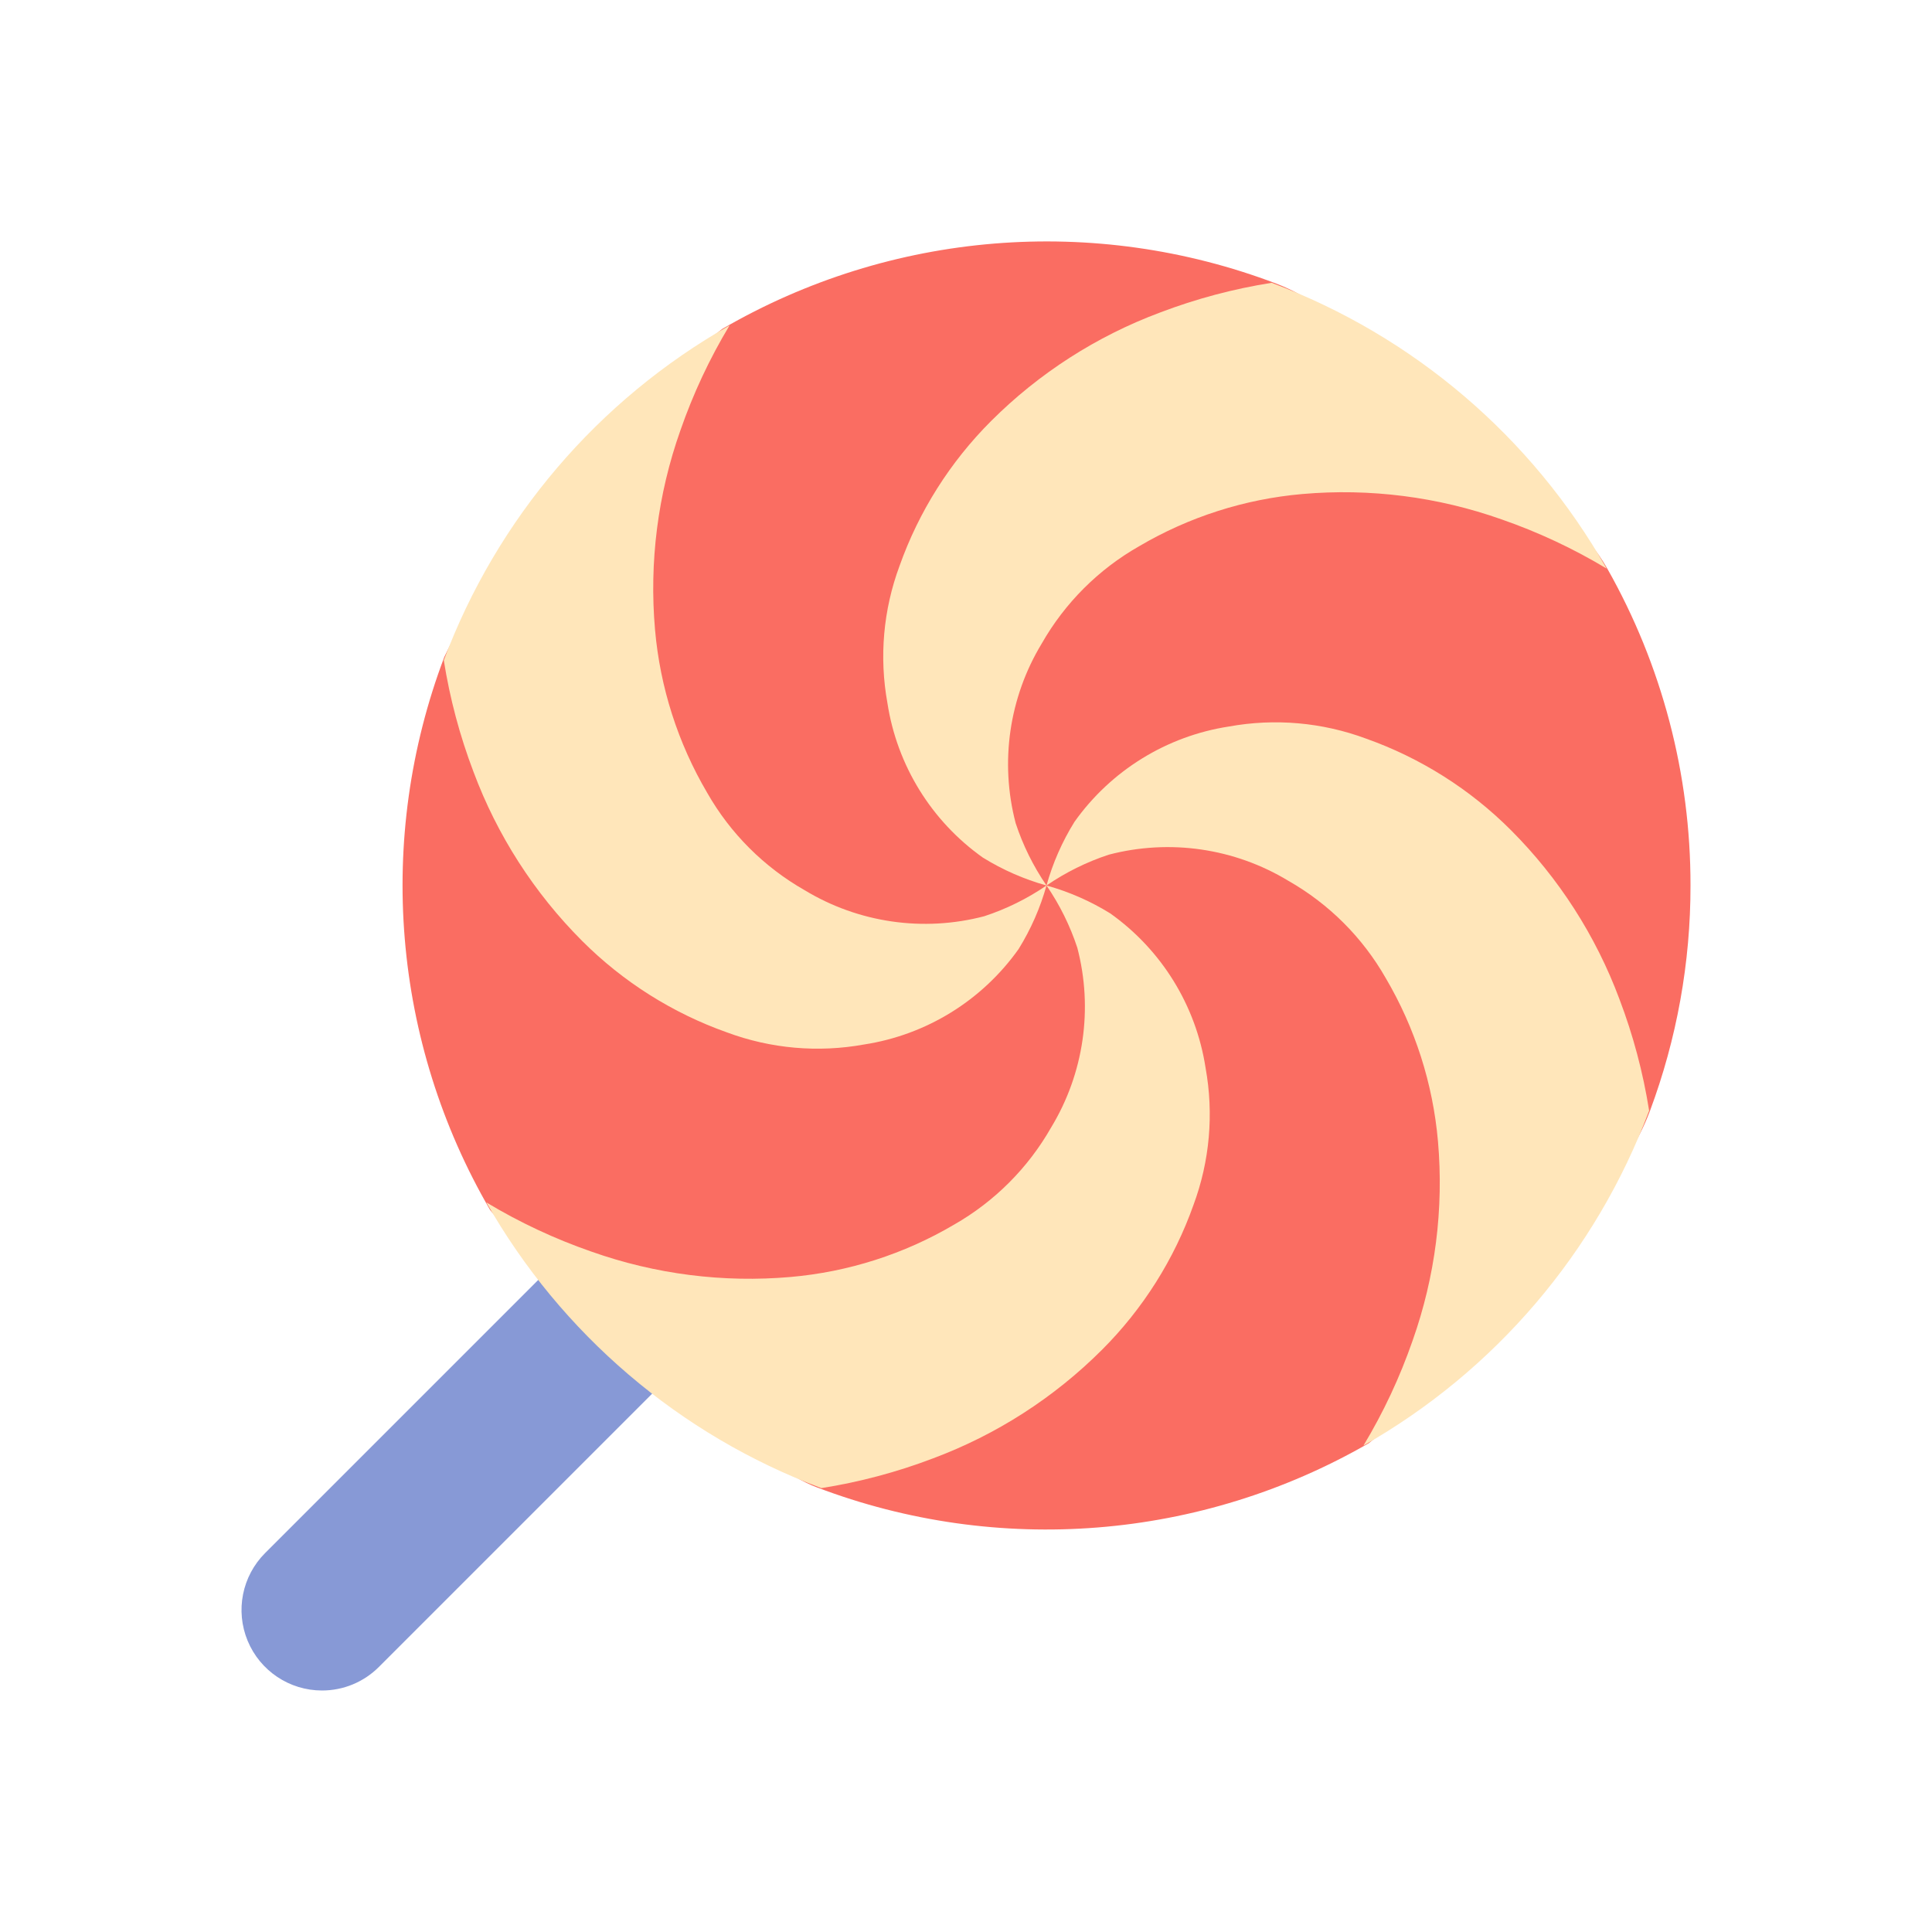
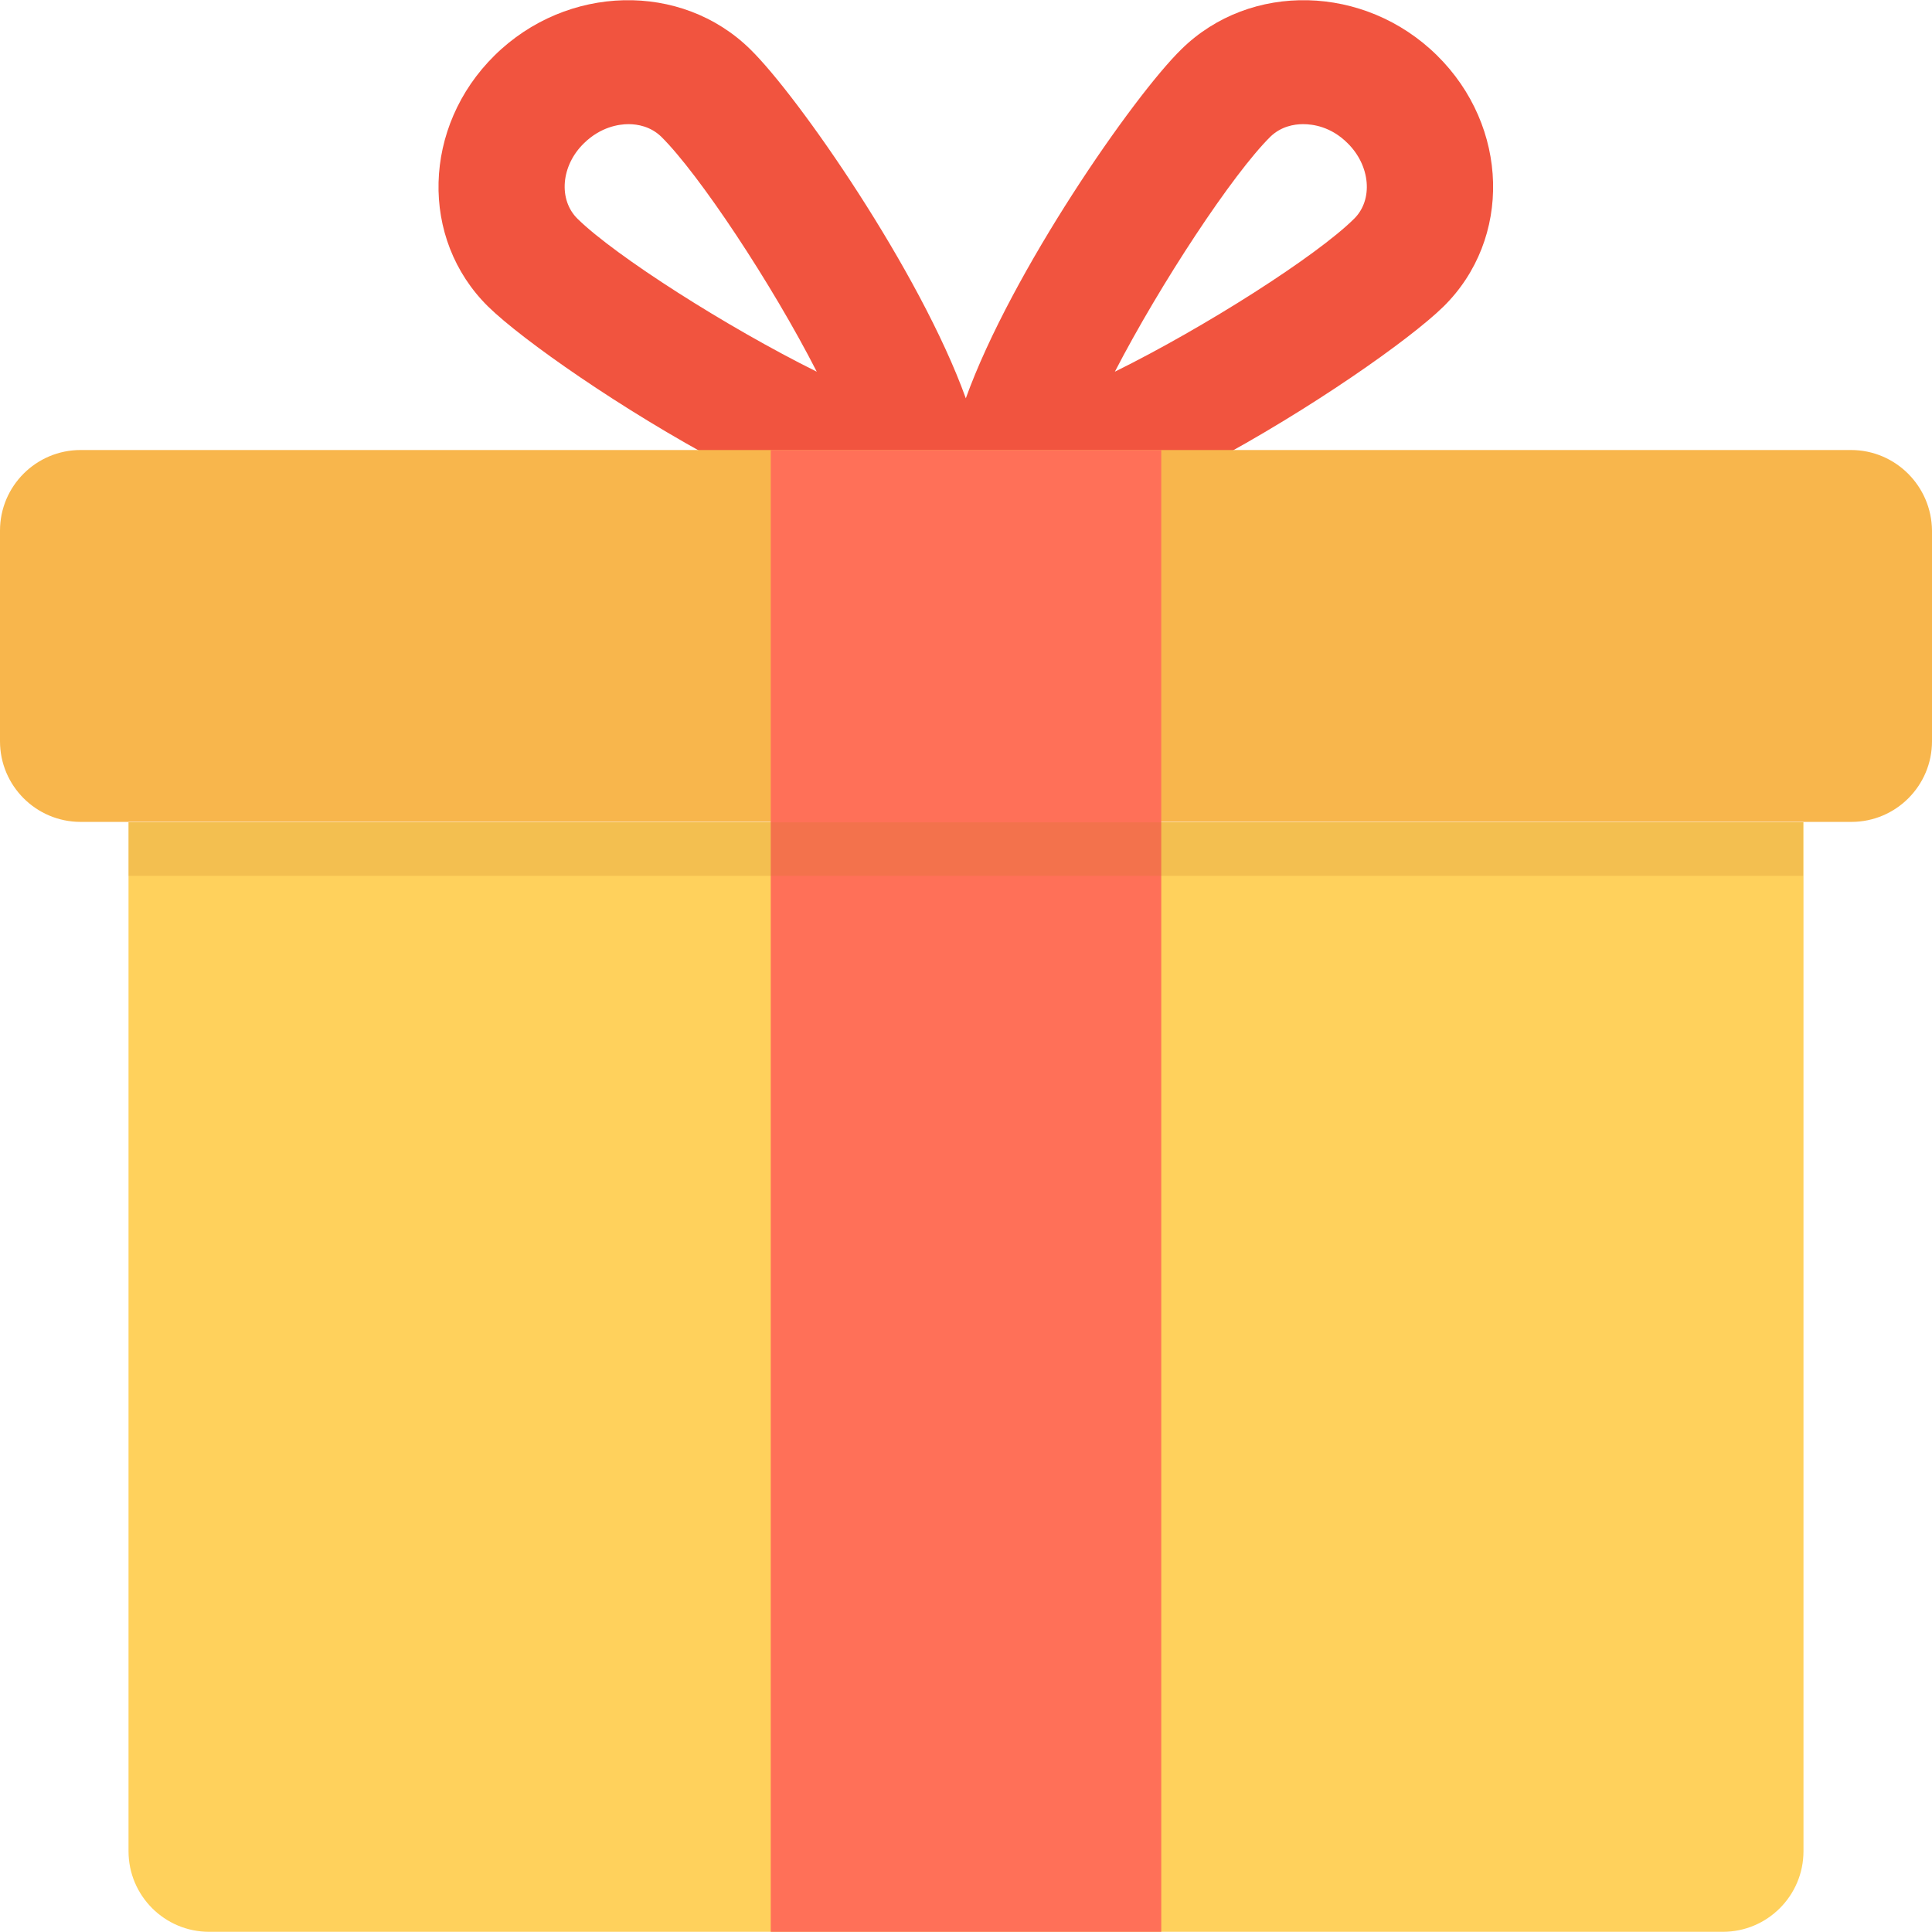
- <svg xmlns="http://www.w3.org/2000/svg" width="800px" height="800px" viewBox="0 0 24 24" data-name="Layer 1" id="Layer_1">
-   <path d="M4,21a1,1,0,0,1-.707-1.707l7-7a1.0 1,0,0,1,1.414,1.414l-7,7A.997.997,0,0,1,4,21Z" style="fill:#8799d6" />
-   <path d="M21,11a7.984,7.984,0,0,1-.504,2.801c-.308.823-.873,1.171-1.418,1.84a9.206,9.206,0,0,1-2.076,2.288,8.019,8.019,0,0,1-6.856.547c-.713-.272-1.001-.96-1.599-1.413a8.377,8.377,0,0,1-2.458-2.031,8.019,8.019,0,0,1-.57-6.87A6.371,6.371,0,0,1,6.938,6.234a9.424,9.424,0,0,1,2.036-2.149,8.019,8.019,0,0,1,6.88-.562c.86.328,1.255,1.077,1.943,1.663.71.606,1.706,1.058,2.168,1.875A7.964,7.964,0,0,1,21,11Z" style="fill:#fa6d62;fill-rule:evenodd" />
-   <path d="M14.15,6.786a4.824,4.824,0,0,1,2.028-.649,5.875,5.875,0,0,1,2.475.315,6.942,6.942,0,0,1,1.305.611,8.016,8.016,0,0,0-4.161-3.55,6.943,6.943,0,0,0-1.386.369,5.876,5.876,0,0,0-2.1,1.349,4.826,4.826,0,0,0-1.137,1.8,3.233,3.233,0,0,0-.15,1.703,2.892,2.892,0,0,0,1.185,1.919A3.056,3.056,0,0,0,13,11a3.056,3.056,0,0,1-.383-.774,2.892,2.892,0,0,1,.324-2.232A3.231,3.231,0,0,1,14.15,6.786Z" style="fill:#ffe6ba" />
-   <path d="M13.058,14.005a3.231,3.231,0,0,1-1.208,1.209,4.823,4.823,0,0,1-2.028.649,5.874,5.874,0,0,1-2.475-.315,6.936,6.936,0,0,1-1.305-.611,8.017,8.017,0,0,0,4.161,3.549,6.936,6.936,0,0,0,1.386-.369,5.876,5.876,0,0,0,2.1-1.349,4.825,4.825,0,0,0,1.137-1.8,3.233,3.233,0,0,0,.15-1.703,2.892,2.892,0,0,0-1.185-1.919A3.052,3.052,0,0,0,13,11a3.056,3.056,0,0,1,.383.774A2.892,2.892,0,0,1,13.058,14.005Z" style="fill:#ffe6ba" />
-   <path d="M16.005,10.942a3.231,3.231,0,0,1,1.209,1.208,4.824,4.824,0,0,1,.649,2.028,5.876,5.876,0,0,1-.315,2.475,6.942,6.942,0,0,1-.611,1.305,8.016,8.016,0,0,0,3.549-4.161,6.943,6.943,0,0,0-.369-1.386A5.874,5.874,0,0,0,18.769,10.312a4.825,4.825,0,0,0-1.8-1.137,3.233,3.233,0,0,0-1.703-.15,2.892,2.892,0,0,0-1.919,1.185A3.05,3.05,0,0,0,13,11a3.056,3.056,0,0,1,.774-.383A2.892,2.892,0,0,1,16.005,10.942Z" style="fill:#ffe6ba" />
-   <path d="M9.995,11.058A3.232,3.232,0,0,1,8.786,9.85a4.824,4.824,0,0,1-.649-2.028,5.876,5.876,0,0,1,.315-2.475,6.938,6.938,0,0,1,.611-1.305A8.016,8.016,0,0,0,5.513,8.202a6.942,6.942,0,0,0,.369,1.386A5.875,5.875,0,0,0,7.231,11.688a4.822,4.822,0,0,0,1.8,1.137,3.231,3.231,0,0,0,1.703.15,2.892,2.892,0,0,0,1.919-1.185A3.052,3.052,0,0,0,13,11a3.054,3.054,0,0,1-.774.382A2.891,2.891,0,0,1,9.995,11.058Z" style="fill:#ffe6ba" />
+ <svg xmlns="http://www.w3.org/2000/svg" version="1.1" id="Layer_1" viewBox="0 0 508.1 508.1" xml:space="preserve">
+   <path style="fill:#FFD15C;" d="M33.8,216.251v270.6c0,11.7,9.5,21.2,21.2,21.2h398.1c11.7,0,21.2-9.5,21.2-21.2v-270.6H33.8z" />
+   <path style="fill:#F1543F;" d="M377.9,14.551c-19-18.7-49.1-19.4-67.2-1.6c-12.6,12.3-44.7,58.5-56.7,91.8  c-12-33.3-44.1-79.5-56.7-91.8c-18.1-17.8-48.2-17.1-67.2,1.6s-19.8,48.3-1.7,66.1c17.9,17.5,104.9,73.6,125.6,57.2  c20.7,16.4,107.7-39.7,125.6-57.2C397.7,62.851,396.9,33.251,377.9,14.551z M151.9,57.551c-5.1-5-4.4-14,1.7-19.9  c4.4-4.3,9.2-5,11.7-5c2.4,0,5.8,0.6,8.6,3.3c9.9,9.8,29,38.5,40.9,61.8C191.2,86.051,161.9,67.351,151.9,57.551z M356.1,57.551  c-9.9,9.8-39.2,28.5-62.9,40.2c12-23.2,31-52,40.9-61.8c2.8-2.7,6.2-3.3,8.6-3.3c2.5,0,7.3,0.6,11.7,5  C360.4,43.551,361.2,52.551,356.1,57.551z" />
+   <path style="fill:#F8B64C;" d="M486.8,118.351H21.2c-11.7,0-21.2,9.5-21.2,21.2v55.4c0,11.7,9.5,21.2,21.2,21.2h465.7  c11.7,0,21.2-9.5,21.2-21.2v-55.4C508,127.851,498.5,118.351,486.8,118.351z" />
+   <rect x="202.7" y="118.351" style="fill:#FF7058;" width="102.7" height="389.7" />
+   <rect x="33.8" y="216.251" style="opacity:0.2;fill:#C47920;enable-background:new    ;" width="440.4" height="14.1" />
</svg>
